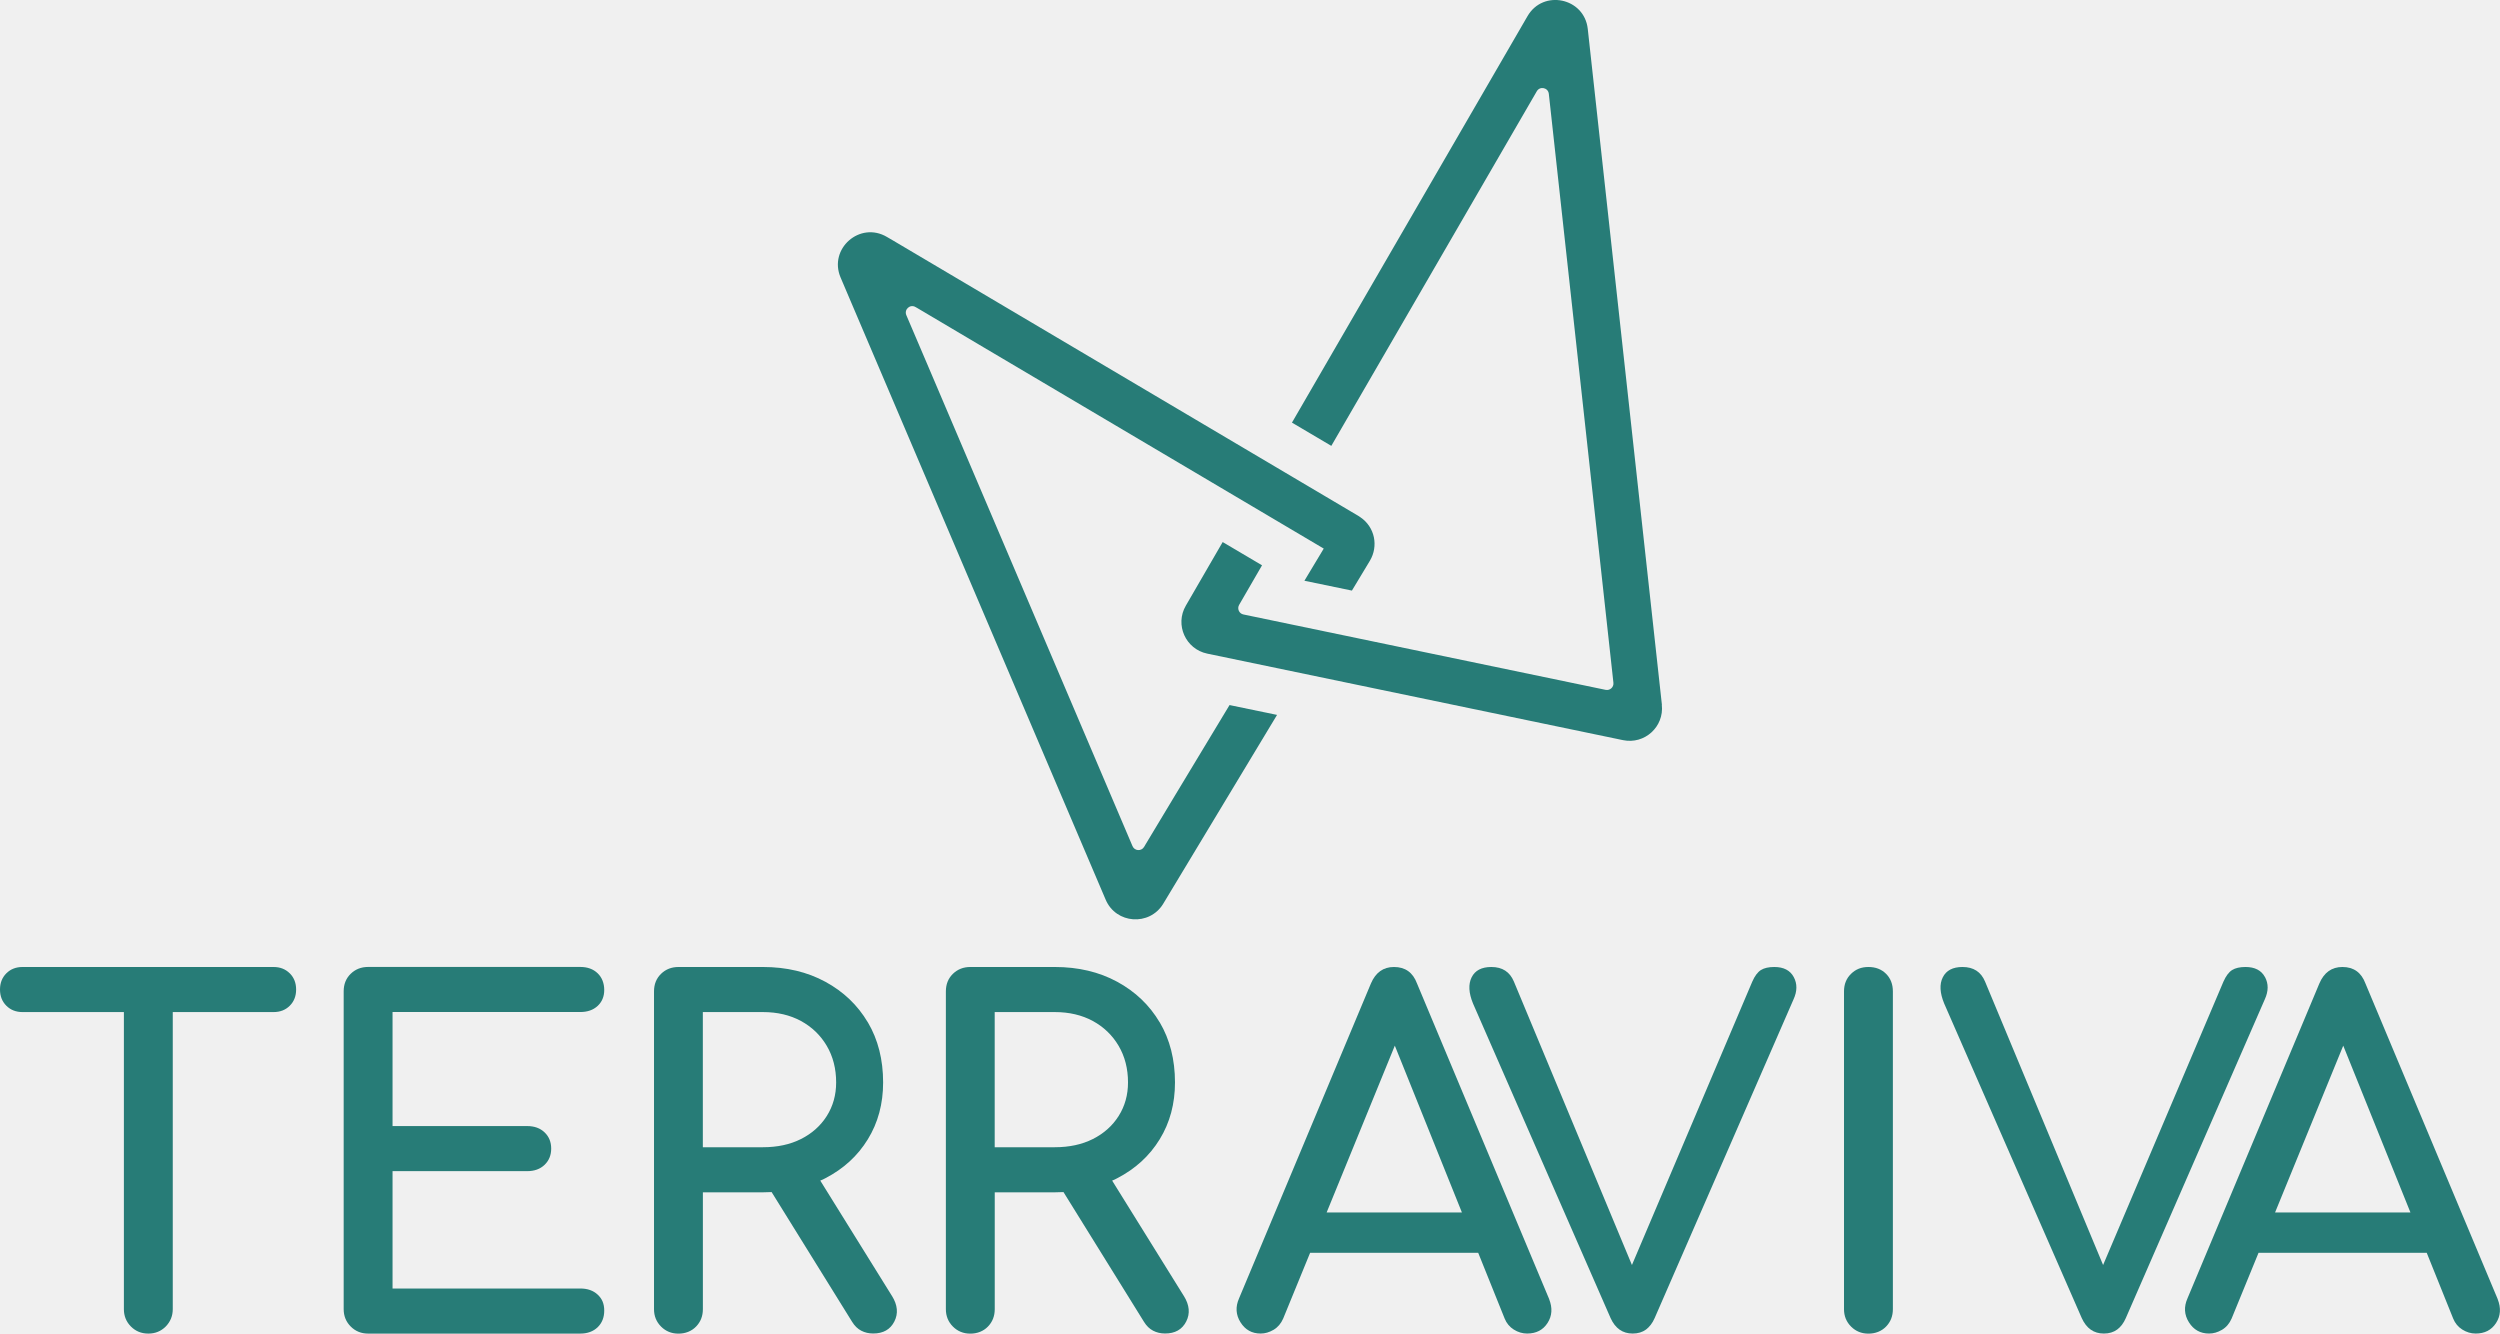
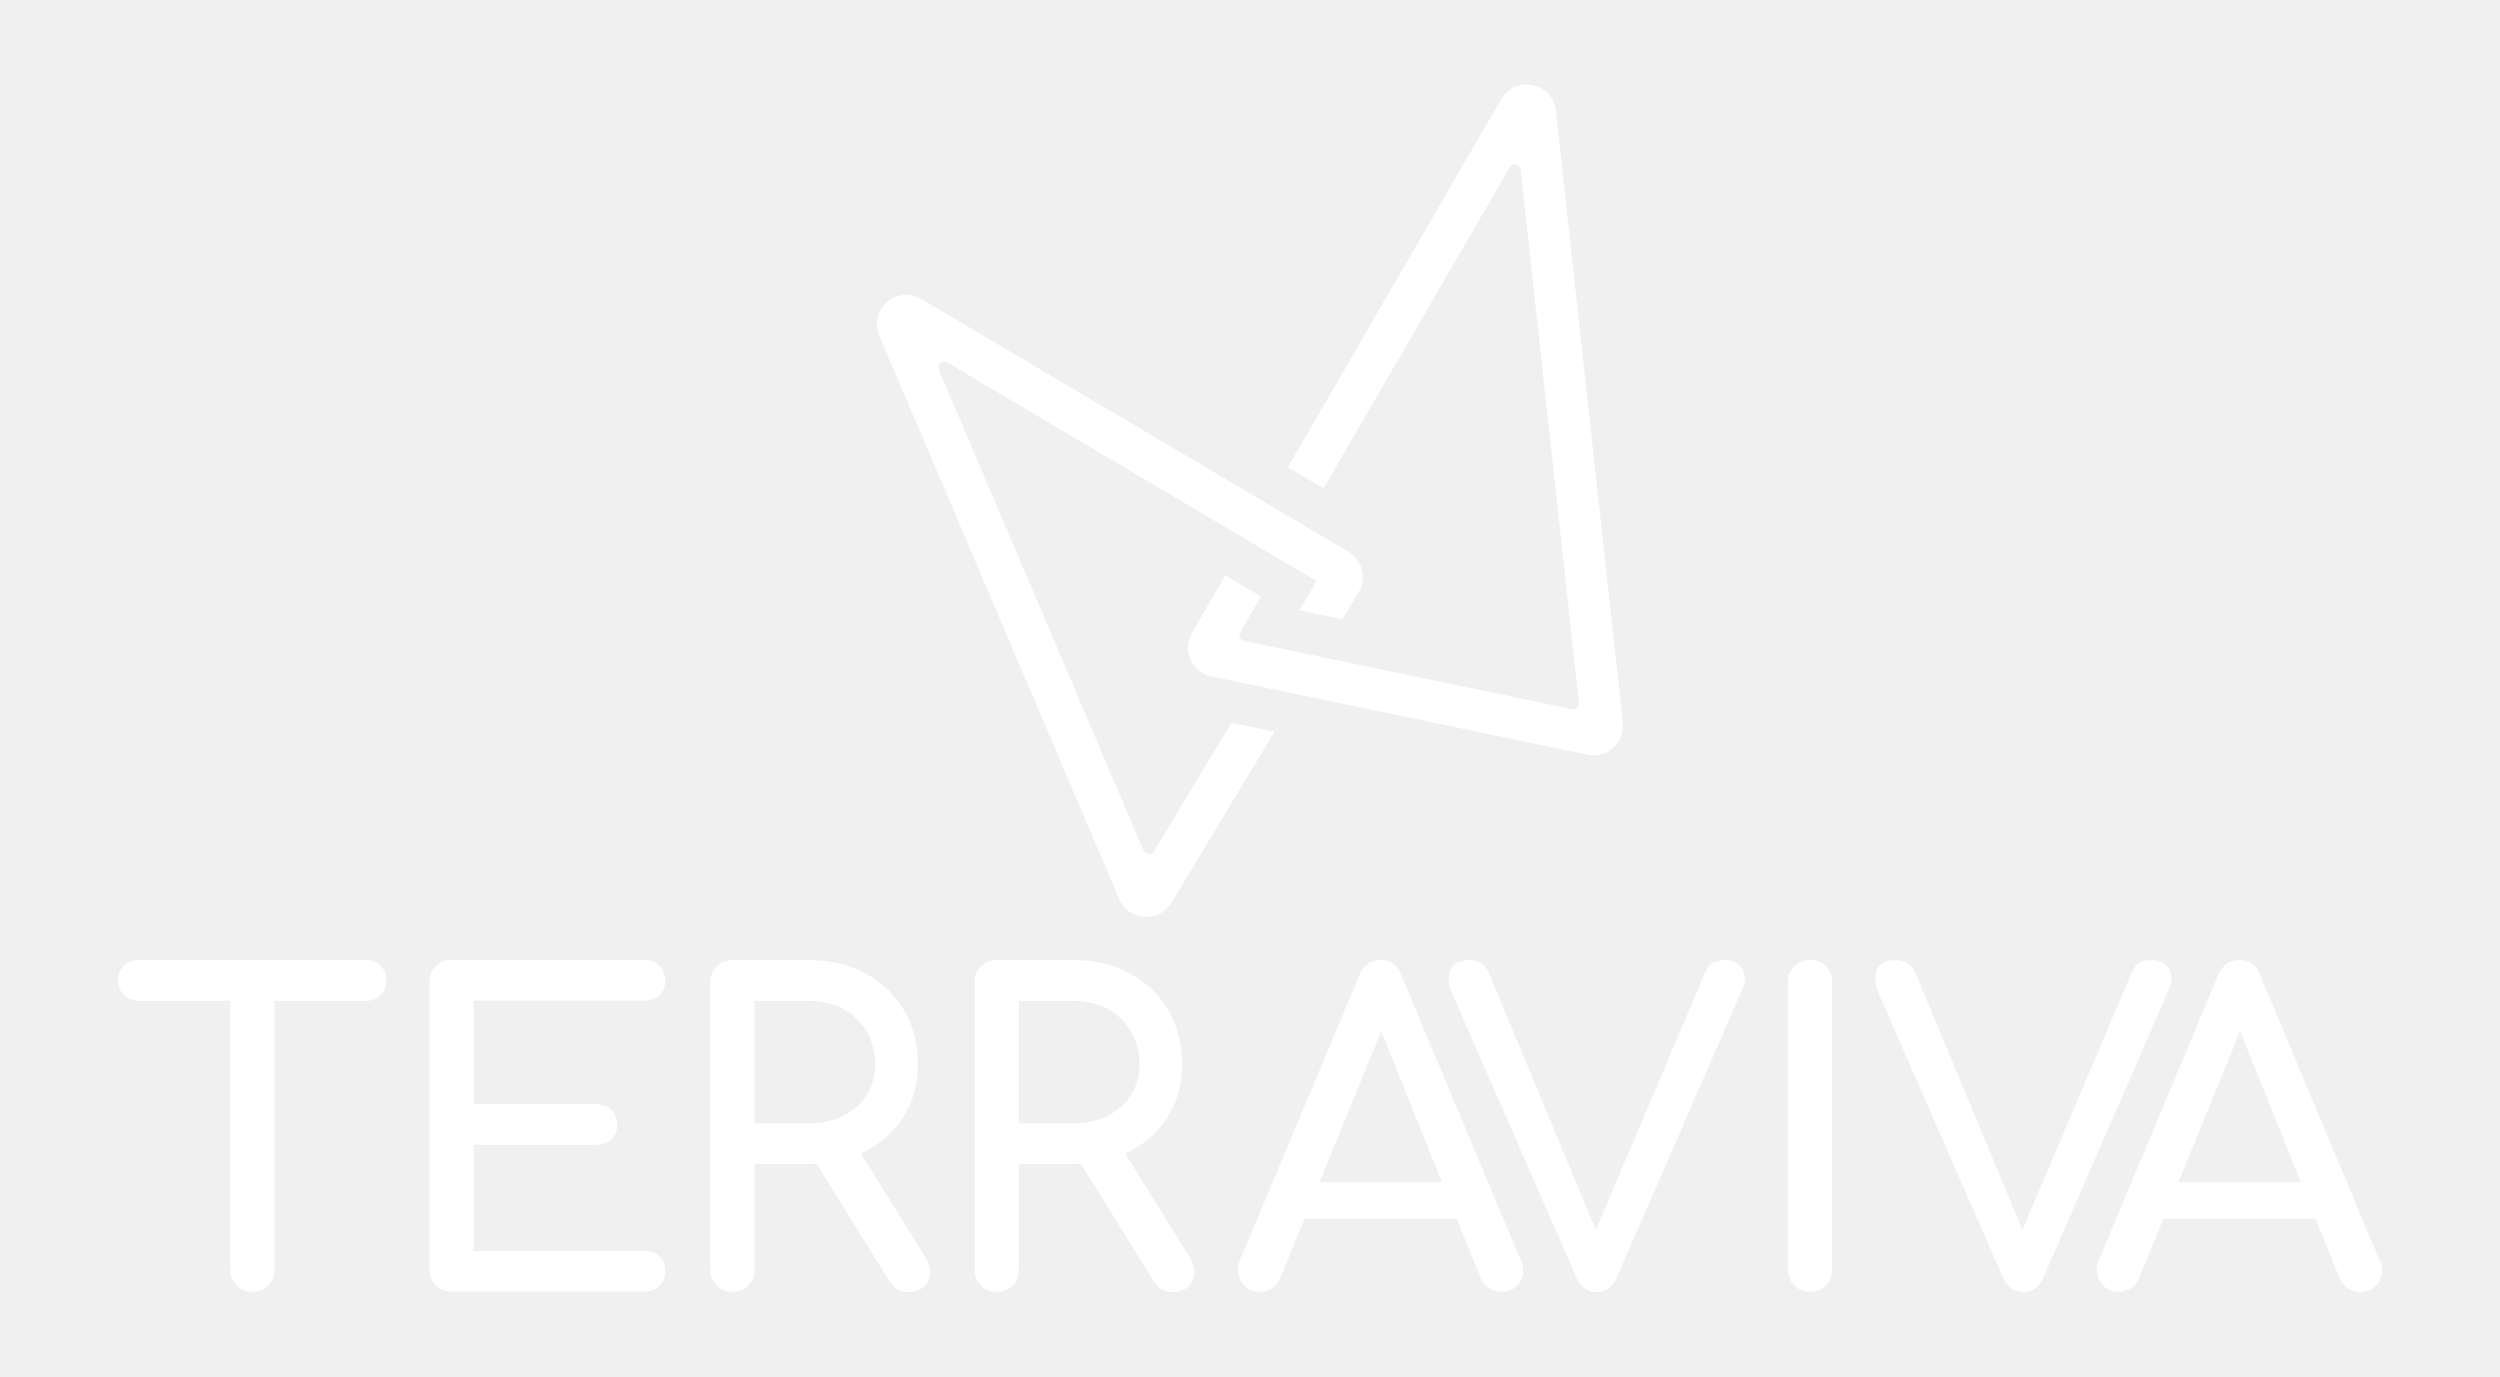
- <svg xmlns="http://www.w3.org/2000/svg" id="Layer_2" viewBox="0 0 527.9 281.59">
+ <svg xmlns="http://www.w3.org/2000/svg" id="items" viewBox="0 0 247.08 136.04">
  <defs>
-     <style>.cls-1{fill:#277c77;stroke-width:0px;}</style>
+     <style>
+       .cls-1 {
+         fill: #fff;
+       }
+     </style>
  </defs>
-   <g id="Images">
-     <path class="cls-1" d="M61.18,205.53c-.89-.89-2.03-1.34-3.42-1.34H4.76c-1.39,0-2.53.45-3.42,1.34-.89.89-1.34,2.03-1.34,3.42s.45,2.53,1.34,3.42c.89.89,2.03,1.34,3.42,1.34h53.01c1.39,0,2.53-.45,3.42-1.34.89-.89,1.34-2.03,1.34-3.42s-.45-2.53-1.34-3.42ZM26.16,204.19v72.25c0,1.45.5,2.68,1.49,3.67.99.99,2.2,1.49,3.67,1.49s2.68-.5,3.67-1.49c.97-.99,1.49-2.21,1.49-3.67v-72.25h-10.31Z" />
-     <path class="cls-1" d="M122.53,272.08h-39.64v-24.78h28.44c1.52,0,2.74-.45,3.67-1.34.92-.89,1.39-2.03,1.39-3.42s-.46-2.53-1.39-3.42c-.92-.89-2.15-1.34-3.67-1.34h-28.44v-24.08h39.64c1.52,0,2.74-.43,3.67-1.29.92-.86,1.39-1.98,1.39-3.37s-.46-2.63-1.39-3.52c-.92-.89-2.15-1.34-3.67-1.34h-44.8c-1.45,0-2.68.48-3.67,1.44-.99.96-1.49,2.2-1.49,3.72v67.1c0,1.45.5,2.68,1.49,3.67.99.99,2.21,1.49,3.67,1.49h44.8c1.52,0,2.74-.45,3.67-1.34.92-.89,1.39-2.06,1.39-3.52s-.46-2.51-1.39-3.37c-.92-.86-2.15-1.29-3.67-1.29Z" />
-     <path class="cls-1" d="M183.25,215.88c-2.15-3.63-5.14-6.49-8.97-8.57-3.83-2.08-8.23-3.12-13.18-3.12h-17.84c-1.45,0-2.68.48-3.67,1.44-.99.96-1.49,2.2-1.49,3.72v67.1c0,1.45.5,2.68,1.49,3.67.99.99,2.21,1.49,3.67,1.49s2.76-.5,3.72-1.49c.96-.99,1.44-2.21,1.44-3.67v-24.68h12.69c.61,0,1.22-.02,1.82-.05h.02c3.77-.2,7.19-.99,10.27-2.43.36-.13.73-.31,1.07-.5,3.83-1.98,6.82-4.72,8.97-8.23,2.15-3.5,3.22-7.5,3.22-11.99,0-4.82-1.07-9.05-3.22-12.69ZM174.58,235.66c-1.32,2.08-3.14,3.7-5.45,4.86-2.31,1.16-4.99,1.73-8.03,1.73h-12.69v-28.54h12.69c3.04,0,5.72.63,8.03,1.88,2.31,1.26,4.13,3.01,5.45,5.25,1.32,2.25,1.98,4.82,1.98,7.73,0,2.64-.66,5-1.98,7.09ZM188.35,273.66l-15.15-24.38-1.11-1.78-10.01,2.87.83,1.34h.02l17,27.4c.53.86,1.17,1.49,1.93,1.88.76.4,1.6.59,2.53.59,2.11,0,3.6-.84,4.46-2.53.86-1.68.69-3.49-.5-5.4Z" />
-     <path class="cls-1" d="M244.88,215.88c-2.15-3.63-5.14-6.49-8.97-8.57-3.83-2.08-8.23-3.12-13.18-3.12h-17.84c-1.45,0-2.68.48-3.67,1.44-.99.96-1.49,2.2-1.49,3.72v67.1c0,1.45.5,2.68,1.49,3.67.99.99,2.21,1.49,3.67,1.49s2.76-.5,3.72-1.49c.96-.99,1.44-2.21,1.44-3.67v-24.68h12.69c.61,0,1.22-.02,1.82-.05h.02c3.77-.2,7.19-.99,10.27-2.43.36-.13.73-.31,1.07-.5,3.83-1.98,6.82-4.72,8.97-8.23,2.15-3.5,3.22-7.5,3.22-11.99,0-4.82-1.07-9.05-3.22-12.69ZM236.21,235.66c-1.32,2.08-3.14,3.7-5.45,4.86-2.31,1.16-4.99,1.73-8.03,1.73h-12.69v-28.54h12.69c3.04,0,5.72.63,8.03,1.88,2.31,1.26,4.13,3.01,5.45,5.25,1.32,2.25,1.98,4.82,1.98,7.73,0,2.64-.66,5-1.98,7.09ZM249.98,273.66l-15.15-24.38-1.11-1.78-10.01,2.87.83,1.34h.02l17,27.4c.53.86,1.17,1.49,1.93,1.88.76.4,1.6.59,2.53.59,2.11,0,3.6-.84,4.46-2.53.86-1.68.69-3.49-.5-5.4Z" />
-     <path class="cls-1" d="M327.14,274.36l-27.93-66.7c-.86-2.31-2.48-3.47-4.86-3.47-2.25,0-3.87,1.16-4.86,3.47l-27.85,66.5c-.79,1.78-.69,3.47.3,5.05.99,1.59,2.41,2.38,4.26,2.38.93,0,1.83-.26,2.73-.79.89-.53,1.57-1.32,2.03-2.38l5.68-13.87,3.49-8.52,14.4-35.23,14.17,35.23,3.44,8.52,5.58,13.87c.4.99,1.04,1.77,1.93,2.33.89.56,1.83.84,2.82.84,1.92,0,3.35-.74,4.31-2.23.96-1.49,1.07-3.15.35-5ZM314.25,256.02h-38.83l-3.96,8.52h46.76l-3.96-8.52Z" />
-     <path class="cls-1" d="M378.77,206.32c-.76-1.42-2.13-2.13-4.11-2.13-1.19,0-2.13.21-2.82.64-.68.43-1.3,1.24-1.82,2.43l-25.42,59.86-24.93-59.86c-.86-2.05-2.44-3.07-4.76-3.07-2.05,0-3.44.73-4.16,2.18s-.63,3.3.3,5.55l29.04,66.4c.99,2.18,2.54,3.27,4.66,3.27,1.12,0,2.05-.28,2.82-.84.74-.56,1.37-1.37,1.83-2.43l29.32-67.29c.79-1.72.81-3.29.05-4.71Z" />
-     <path class="cls-1" d="M398.26,205.63c-.96-.96-2.2-1.44-3.72-1.44s-2.68.48-3.67,1.44c-.99.96-1.49,2.2-1.49,3.72v67.1c0,1.45.5,2.68,1.49,3.67.99.99,2.21,1.49,3.67,1.49s2.76-.5,3.72-1.49c.96-.99,1.44-2.21,1.44-3.67v-67.1c0-1.52-.48-2.76-1.44-3.72Z" />
-     <path class="cls-1" d="M478.27,206.32c-.76-1.42-2.13-2.13-4.11-2.13-1.19,0-2.13.21-2.82.64-.69.43-1.3,1.24-1.83,2.43l-25.42,59.86-24.93-59.86c-.86-2.05-2.44-3.07-4.76-3.07-2.05,0-3.44.73-4.16,2.18-.73,1.45-.63,3.3.3,5.55l29.04,66.4c.99,2.18,2.54,3.27,4.66,3.27,1.12,0,2.06-.28,2.82-.84.76-.56,1.37-1.37,1.83-2.43l29.34-67.29c.79-1.72.81-3.29.05-4.71Z" />
-     <path class="cls-1" d="M527.43,274.36l-27.95-66.7c-.86-2.31-2.48-3.47-4.86-3.47-2.25,0-3.87,1.16-4.86,3.47l-27.85,66.5c-.79,1.78-.69,3.47.3,5.05.99,1.59,2.41,2.38,4.26,2.38.93,0,1.83-.26,2.73-.79.89-.53,1.57-1.32,2.03-2.38l5.68-13.87,3.49-8.52,14.4-35.23,14.19,35.23,3.44,8.52,5.58,13.87c.4.99,1.04,1.77,1.93,2.33.89.56,1.83.84,2.82.84,1.92,0,3.35-.74,4.31-2.23.96-1.49,1.07-3.15.35-5ZM514.55,256.02h-38.85l-3.96,8.52h46.78l-3.96-8.52Z" />
-     <path class="cls-1" d="M290.11,113.46c-.35-1.68-1.34-3.22-2.84-4.23-.12-.1-.25-.18-.38-.26l-98.22-58.13-1.39-.81c-5.7-3.37-12.37,2.49-9.78,8.57l2.25,5.29,53.72,126.08c2.18,5.14,9.27,5.63,12.16.86l1.5-2.49,22.53-37.38-10.03-2.08-11.53,19.11-6.14,10.21-.38.64c-.58.96-2,.86-2.44-.17l-43-100.97-4.76-11.15c-.51-1.22.81-2.38,1.93-1.72l.46.26,14.06,8.33,71.69,42.42-4.08,6.79,10.03,2.08,2.38-3.95,1.42-2.36c.92-1.54,1.17-3.3.84-4.94Z" />
-     <path class="cls-1" d="M350.93,148.84l-15.66-142.75c-.73-6.56-9.42-8.39-12.72-2.68l-49.74,85.83,8.31,4.91,43.39-74.88c.66-1.14,2.4-.78,2.54.55l13.64,124.36c.1.93-.73,1.67-1.64,1.49l-76.49-15.92c-.91-.18-1.37-1.21-.91-2.02l4.84-8.36-8.31-4.91-7.78,13.43c-2.35,4.03-.05,9.18,4.53,10.13l87.79,18.27c4.56.94,8.7-2.82,8.19-7.45Z" />
+   <g>
+     <path class="cls-1" d="M37.61,95.45c-.38-.38-.86-.57-1.45-.57H13.7c-.59,0-1.07.19-1.45.57-.38.38-.57.86-.57,1.45s.19,1.07.57,1.45.86.57,1.45.57h22.46c.59,0,1.07-.19,1.45-.57.38-.38.57-.86.57-1.45s-.19-1.07-.57-1.45ZM22.77,94.88v30.62c0,.62.21,1.13.63,1.55.42.42.93.63,1.55.63s1.13-.21,1.55-.63c.41-.42.63-.94.63-1.55v-30.62h-4.37Z" />
+     <path class="cls-1" d="M63.61,123.65h-16.8v-10.5h12.05c.64,0,1.16-.19,1.55-.57.39-.38.59-.86.59-1.45s-.2-1.07-.59-1.45c-.39-.38-.91-.57-1.55-.57h-12.05v-10.21h16.8c.64,0,1.16-.18,1.55-.55s.59-.84.59-1.43-.2-1.11-.59-1.49c-.39-.38-.91-.57-1.55-.57h-18.98c-.62,0-1.13.2-1.55.61-.42.41-.63.93-.63,1.57v28.43c0,.62.21,1.13.63,1.55.42.42.94.63,1.55.63h18.98c.64,0,1.16-.19,1.55-.57.39-.38.59-.88.59-1.49s-.2-1.06-.59-1.43c-.39-.36-.91-.55-1.55-.55Z" />
+     <path class="cls-1" d="M89.34,99.84c-.91-1.54-2.18-2.75-3.8-3.63-1.62-.88-3.49-1.32-5.59-1.32h-7.56c-.62,0-1.13.2-1.55.61-.42.41-.63.93-.63,1.57v28.43c0,.62.21,1.13.63,1.55.42.42.94.63,1.55.63s1.17-.21,1.58-.63c.41-.42.61-.94.61-1.55v-10.46h5.38c.26,0,.52,0,.77-.02h0c1.6-.08,3.04-.42,4.35-1.03.15-.06.31-.13.46-.21,1.62-.84,2.89-2,3.8-3.49.91-1.48,1.37-3.18,1.37-5.08,0-2.04-.46-3.84-1.37-5.38ZM85.66,108.22c-.56.88-1.33,1.57-2.31,2.06-.98.49-2.11.74-3.4.74h-5.38v-12.1h5.38c1.29,0,2.42.27,3.4.8.98.53,1.75,1.27,2.31,2.23s.84,2.04.84,3.28c0,1.12-.28,2.12-.84,3ZM91.5,124.33l-6.42-10.33-.47-.76-4.24,1.22.35.57h0l7.2,11.61c.22.36.5.63.82.8.32.17.68.25,1.07.25.9,0,1.53-.36,1.89-1.07.36-.71.29-1.48-.21-2.29Z" />
+     <path class="cls-1" d="M115.46,99.84c-.91-1.54-2.18-2.75-3.8-3.63-1.62-.88-3.49-1.32-5.59-1.32h-7.56c-.62,0-1.13.2-1.55.61s-.63.93-.63,1.57v28.43c0,.62.21,1.13.63,1.55.42.42.94.63,1.55.63s1.17-.21,1.58-.63c.41-.42.61-.94.61-1.55v-10.46h5.38c.26,0,.52,0,.77-.02h0c1.6-.08,3.04-.42,4.35-1.03.15-.06.31-.13.46-.21,1.62-.84,2.89-2,3.8-3.49.91-1.48,1.37-3.18,1.37-5.08,0-2.04-.46-3.84-1.37-5.38ZM111.78,108.22c-.56.88-1.33,1.57-2.31,2.06-.98.49-2.11.74-3.4.74h-5.38v-12.1h5.38c1.29,0,2.42.27,3.4.8.98.53,1.75,1.27,2.31,2.23s.84,2.04.84,3.28c0,1.12-.28,2.12-.84,3ZM117.62,124.33l-6.42-10.33-.47-.76-4.24,1.22.35.57h0l7.2,11.61c.22.36.5.63.82.8.32.17.68.25,1.07.25.9,0,1.53-.36,1.89-1.07.36-.71.29-1.48-.21-2.29Z" />
+     <path class="cls-1" d="M150.32,124.62l-11.84-28.27c-.36-.98-1.05-1.47-2.06-1.47-.95,0-1.64.49-2.06,1.47l-11.8,28.18c-.34.76-.29,1.47.13,2.14.42.67,1.02,1.01,1.81,1.01.39,0,.78-.11,1.16-.34s.67-.56.86-1.01l2.41-5.88,1.48-3.61,6.1-14.93,6.01,14.93,1.46,3.61,2.37,5.88c.17.42.44.75.82.99.38.24.78.36,1.2.36.81,0,1.42-.32,1.83-.94.41-.63.45-1.34.15-2.12ZM144.86,116.85h-16.46l-1.68,3.61h19.82l-1.68-3.61Z" />
+     <path class="cls-1" d="M172.2,95.79c-.32-.6-.9-.9-1.74-.9-.5,0-.9.09-1.2.27-.29.18-.55.52-.77,1.03l-10.77,25.37-10.56-25.37c-.36-.87-1.04-1.3-2.02-1.3-.87,0-1.46.31-1.76.92s-.27,1.4.13,2.35l12.31,28.14c.42.92,1.08,1.39,1.97,1.39.48,0,.87-.12,1.2-.36.32-.24.58-.58.78-1.03l12.42-28.52c.34-.73.34-1.39.02-1.99Z" />
+     <path class="cls-1" d="M180.46,95.49c-.41-.41-.93-.61-1.57-.61s-1.13.2-1.55.61c-.42.41-.63.93-.63,1.57v28.43c0,.62.21,1.13.63,1.55.42.42.94.63,1.55.63s1.17-.21,1.57-.63c.41-.42.61-.94.61-1.55v-28.43c0-.64-.2-1.17-.61-1.57Z" />
+     <path class="cls-1" d="M214.37,95.79c-.32-.6-.9-.9-1.74-.9-.5,0-.9.09-1.2.27-.29.18-.55.52-.78,1.03l-10.77,25.37-10.56-25.37c-.36-.87-1.04-1.3-2.02-1.3-.87,0-1.46.31-1.76.92s-.27,1.4.13,2.35l12.31,28.14c.42.92,1.08,1.39,1.97,1.39.48,0,.88-.12,1.2-.36.32-.24.58-.58.78-1.03l12.43-28.52c.34-.73.34-1.39.02-1.99Z" />
+     <path class="cls-1" d="M235.2,124.62l-11.84-28.27c-.36-.98-1.05-1.47-2.06-1.47-.95,0-1.64.49-2.06,1.47l-11.8,28.18c-.34.76-.29,1.47.13,2.14.42.67,1.02,1.01,1.81,1.01.39,0,.78-.11,1.16-.34s.67-.56.86-1.01l2.41-5.88,1.48-3.61,6.1-14.93,6.01,14.93,1.46,3.61,2.37,5.88c.17.42.44.75.82.99.38.24.78.36,1.2.36.81,0,1.42-.32,1.83-.94.41-.63.46-1.34.15-2.12ZM229.74,116.85h-16.46l-1.68,3.61h19.82l-1.68-3.61Z" />
+   </g>
+   <g>
+     <path class="cls-1" d="M134.62,56.43c-.15-.71-.57-1.37-1.2-1.79-.05-.04-.11-.08-.16-.11l-41.62-24.63-.59-.34c-2.42-1.43-5.24,1.06-4.14,3.63l.95,2.24,22.76,53.43c.92,2.18,3.93,2.39,5.15.36l.64-1.06,9.55-15.84-4.25-.88-4.89,8.1-2.6,4.33-.16.27c-.24.41-.85.36-1.04-.07l-18.22-42.79-2.02-4.73c-.22-.52.34-1.01.82-.73l.2.11,5.96,3.53,30.38,17.98-1.73,2.88,4.25.88,1.01-1.67.6-1c.39-.65.5-1.4.36-2.09Z" />
+     <path class="cls-1" d="M160.4,71.43l-6.64-60.49c-.31-2.78-3.99-3.56-5.39-1.13l-21.08,36.37,3.52,2.08,18.39-31.73c.28-.48,1.02-.33,1.08.23l5.78,52.7c.04.39-.31.71-.69.63l-32.42-6.75c-.38-.08-.58-.51-.38-.85l2.05-3.54-3.52-2.08-3.3,5.69c-.99,1.71-.02,3.89,1.92,4.29l37.2,7.74c1.93.4,3.69-1.2,3.47-3.16Z" />
  </g>
</svg>
